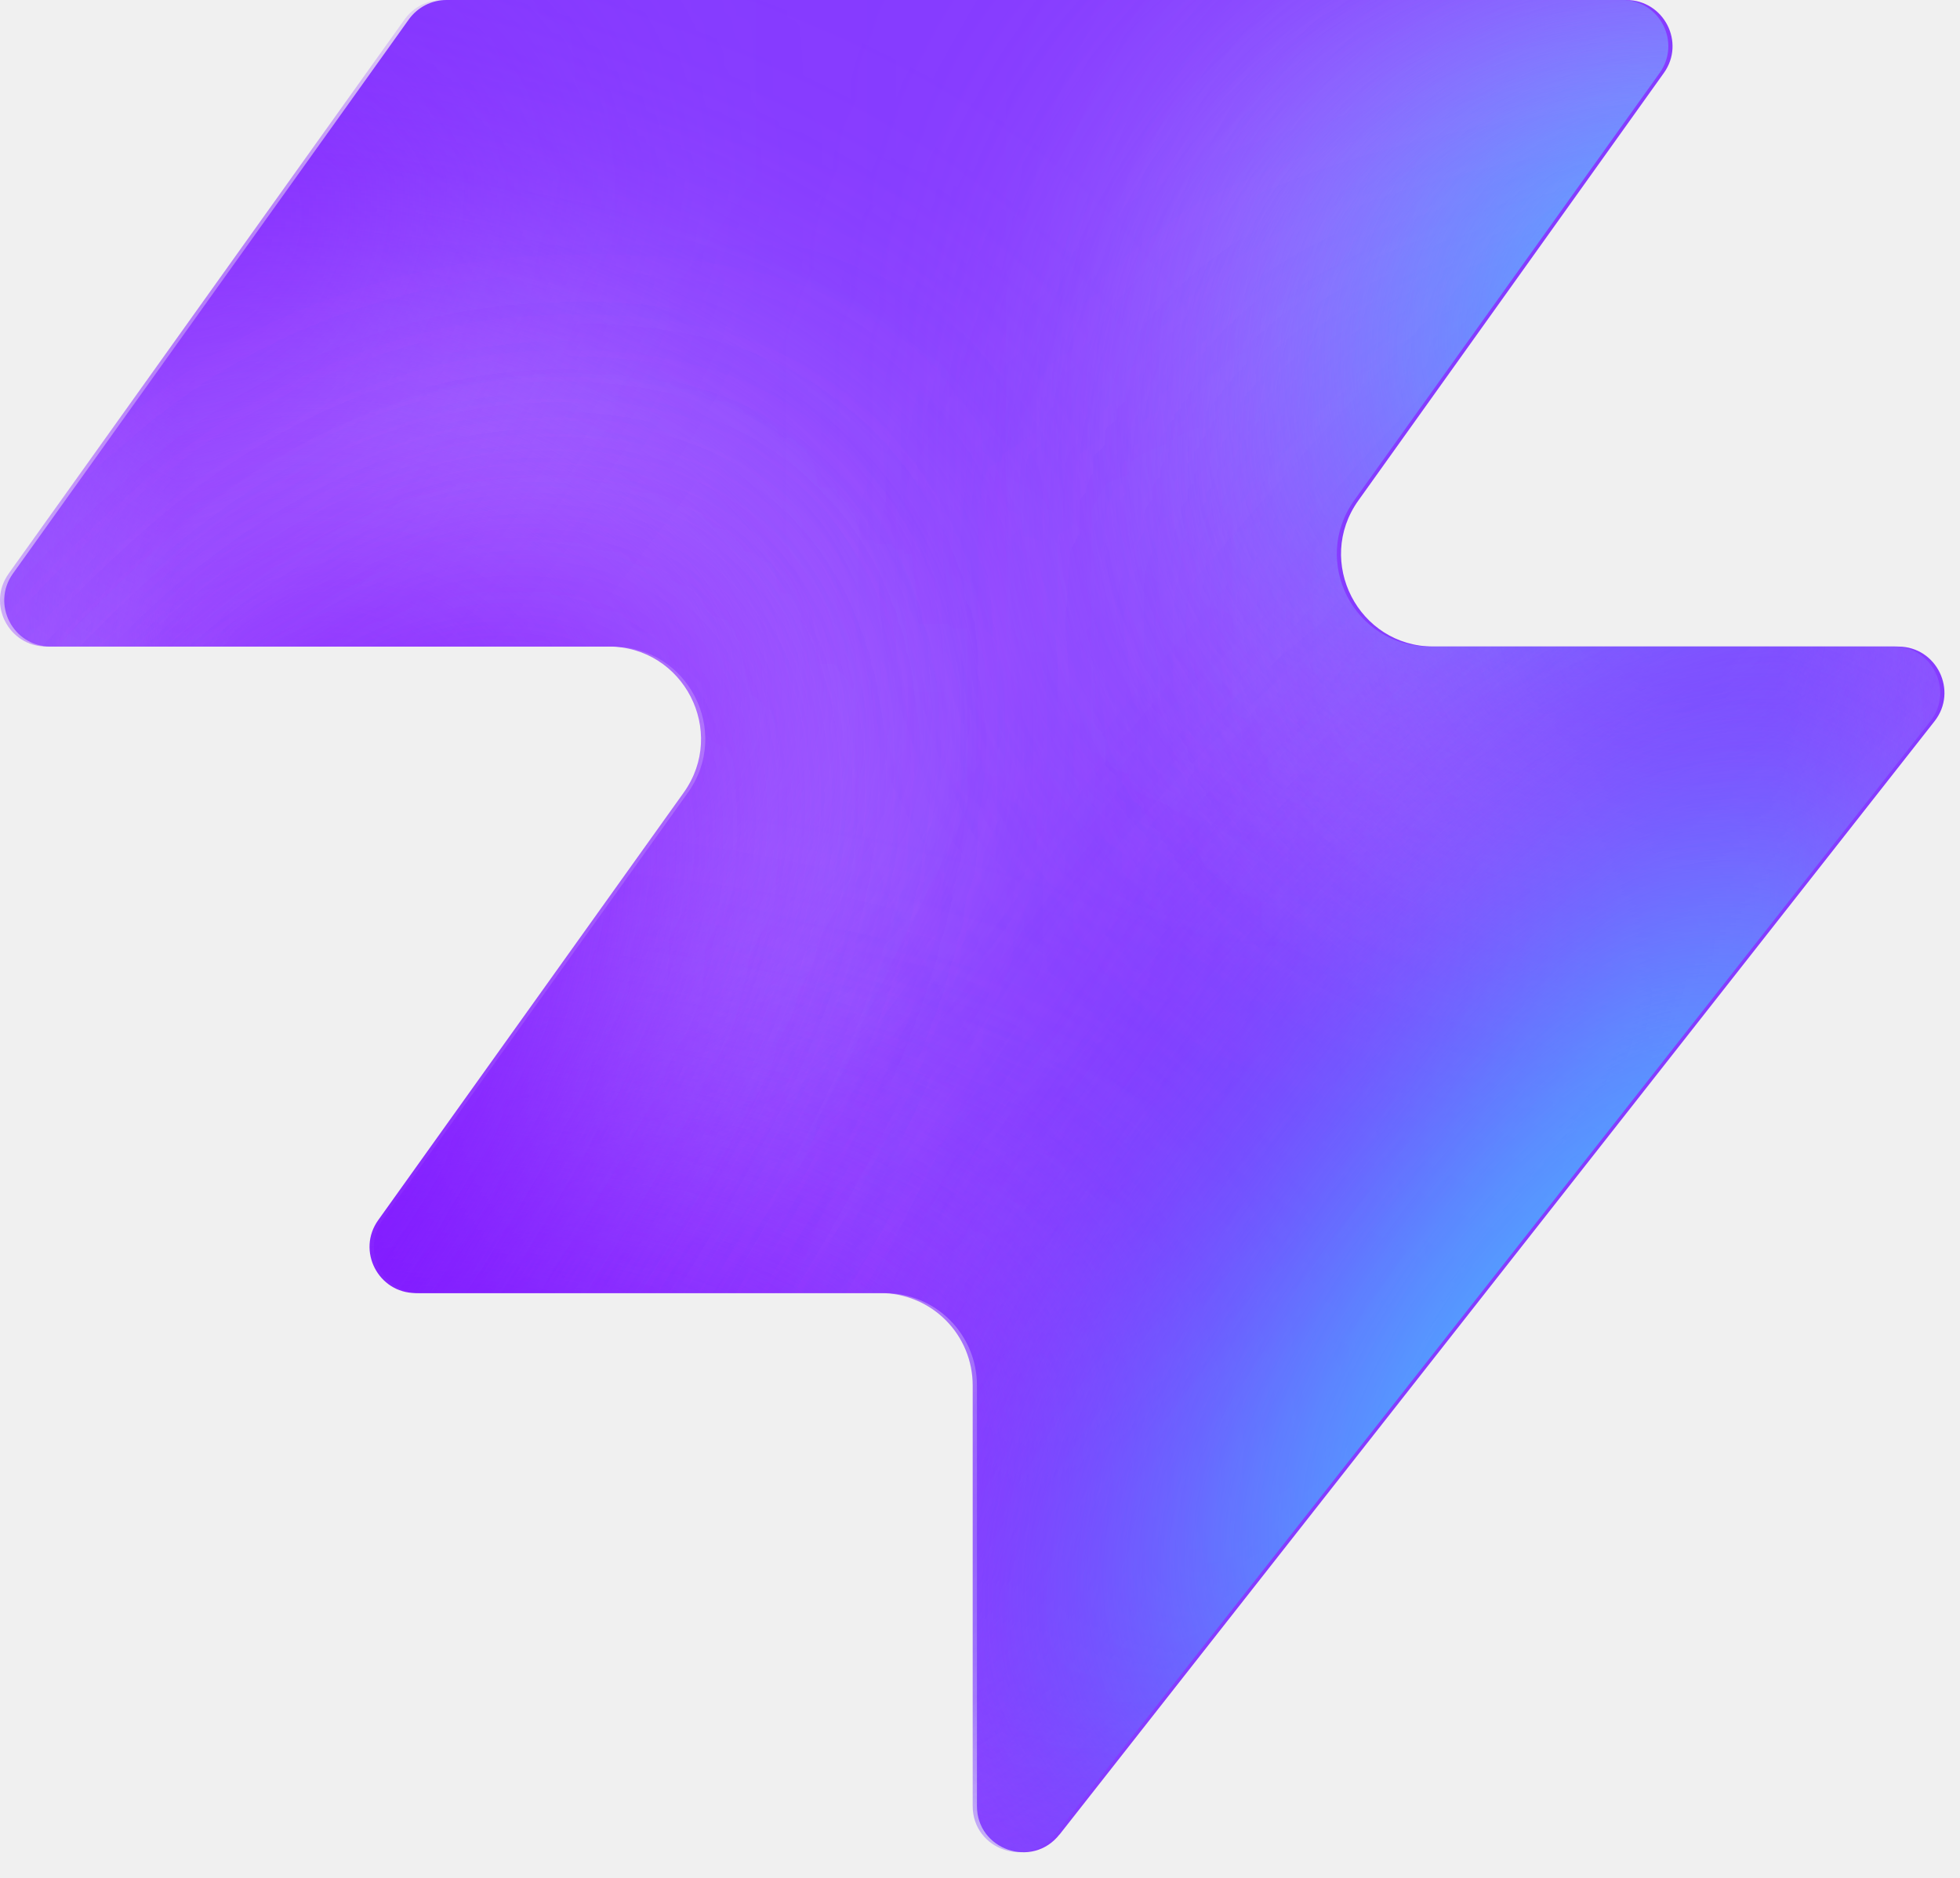
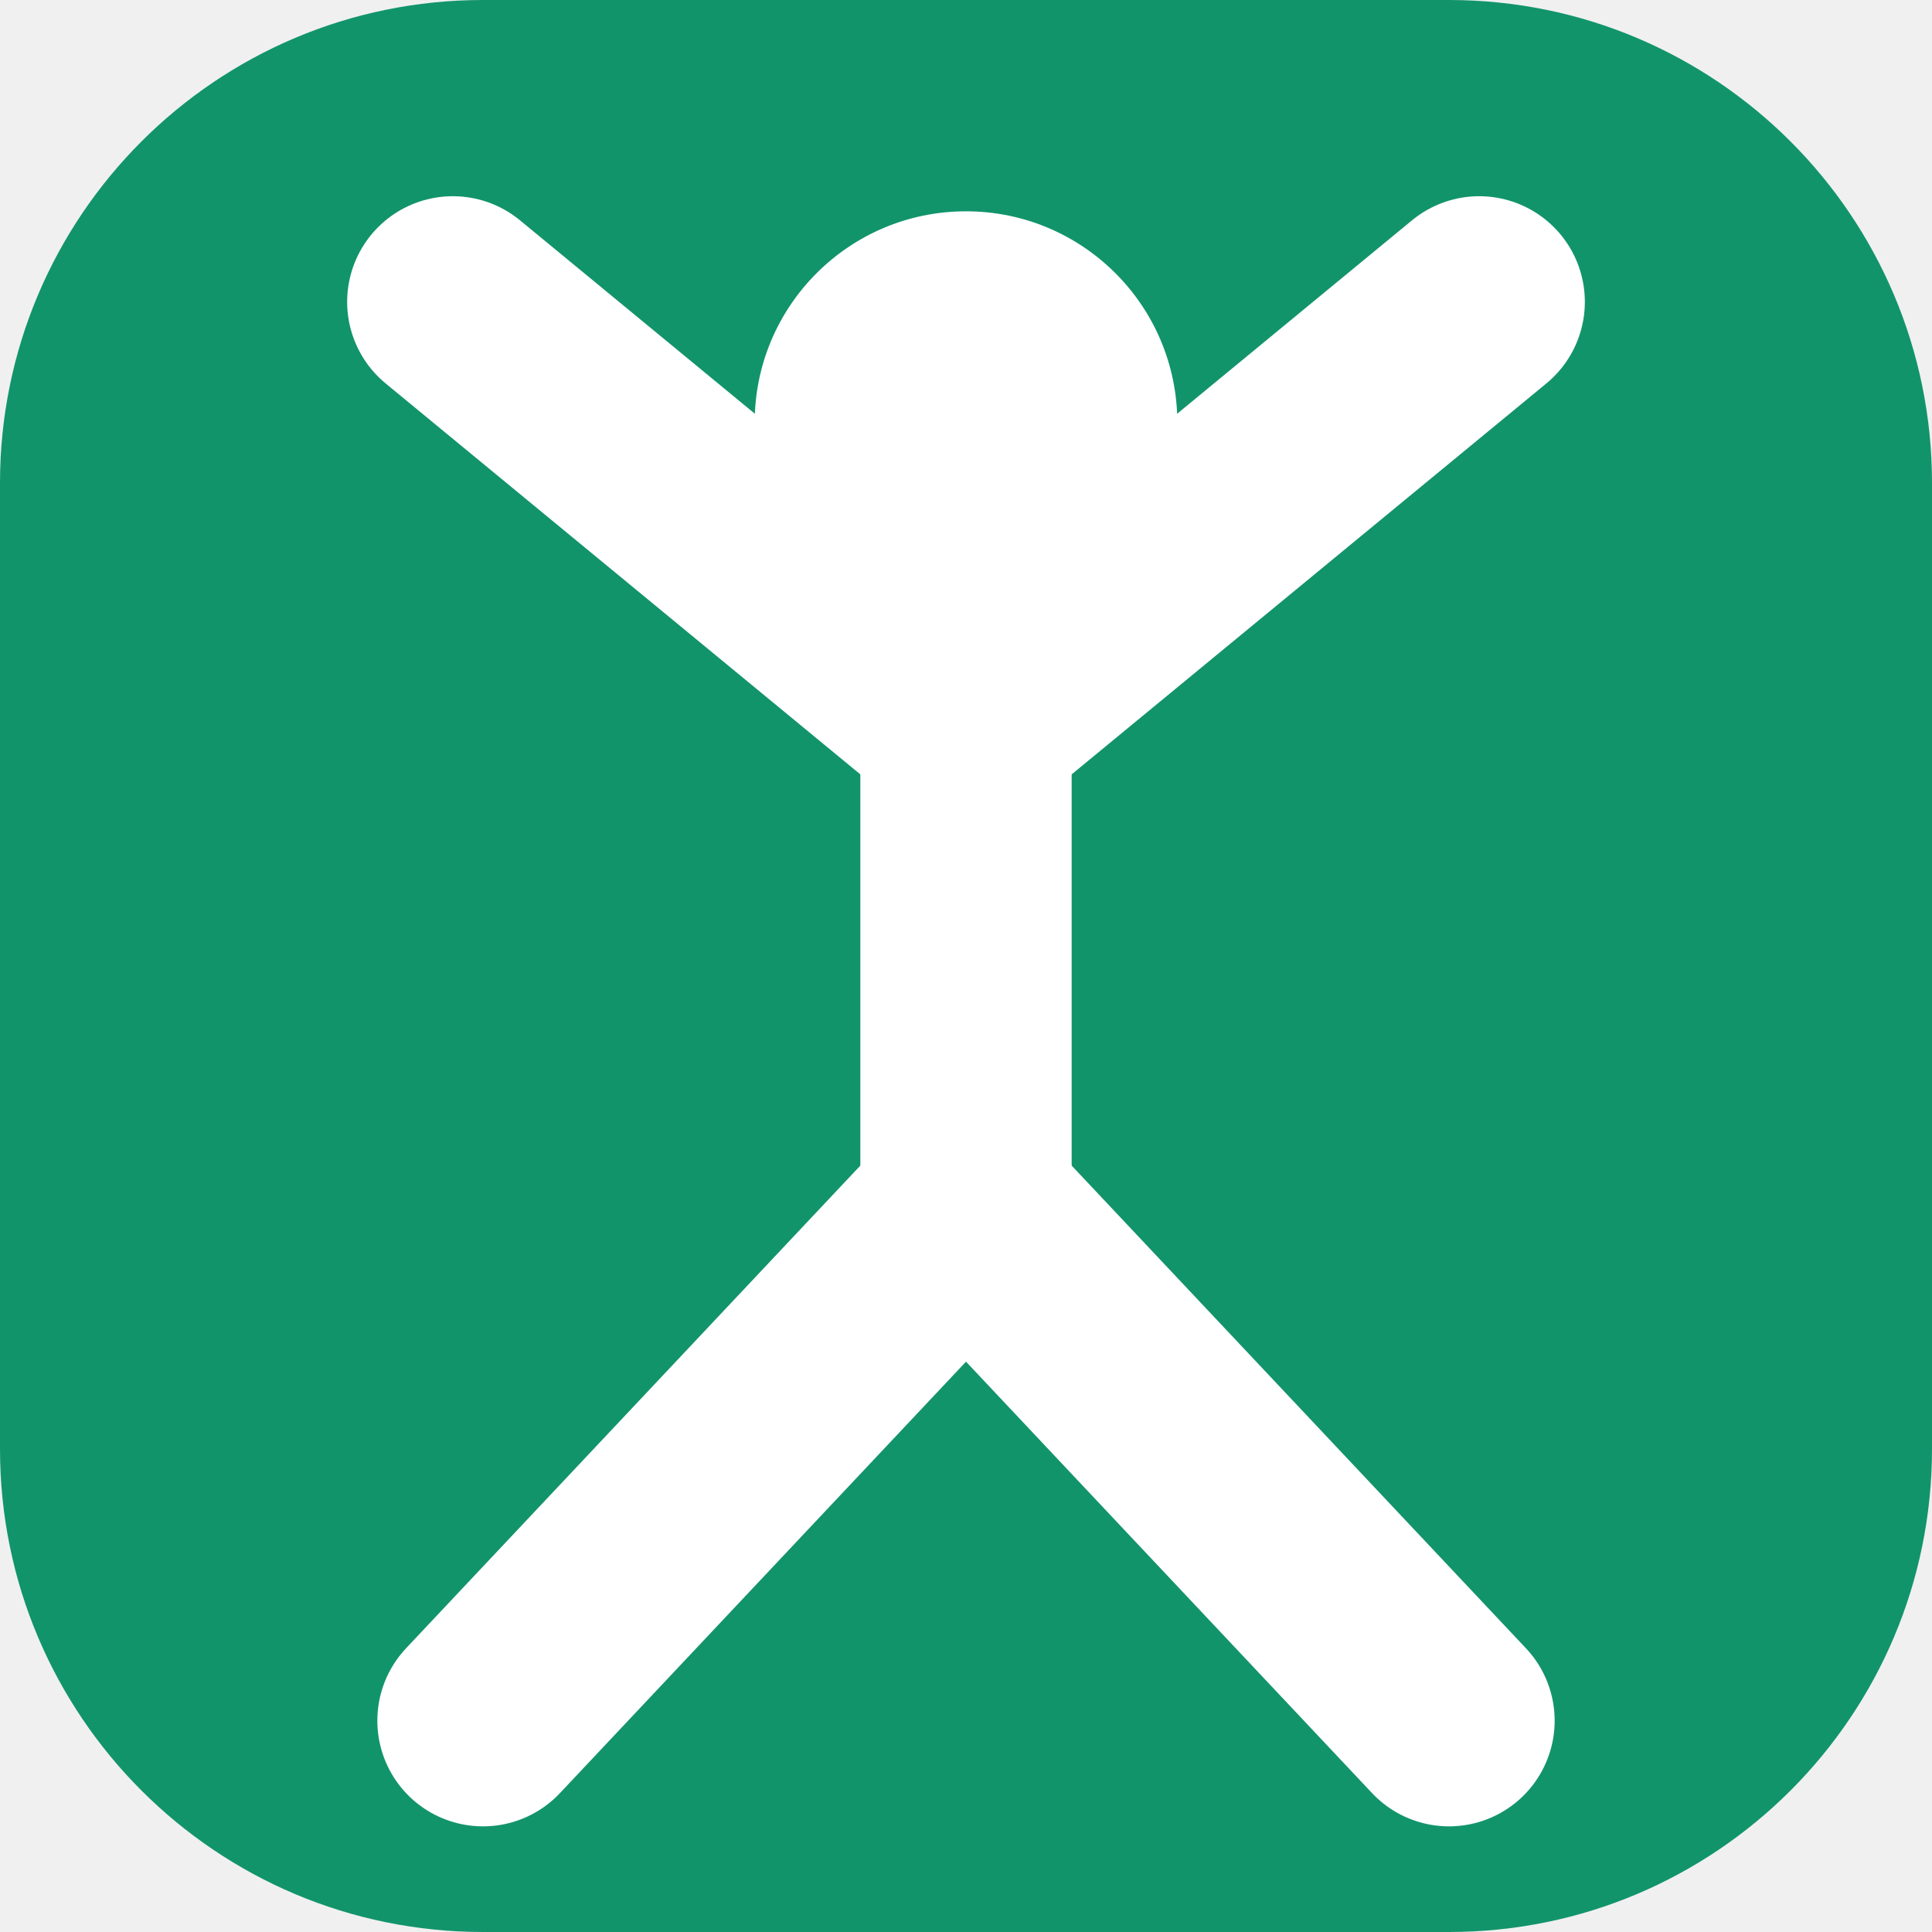
- <svg xmlns="http://www.w3.org/2000/svg" width="48" height="46" fill="none" viewBox="0 0 48 46">
-   <path fill="#863bff" d="M25.946 44.938c-.664.845-2.021.375-2.021-.698V33.937a2.26 2.26 0 0 0-2.262-2.262H10.287c-.92 0-1.456-1.04-.92-1.788l7.48-10.471c1.07-1.497 0-3.578-1.842-3.578H1.237c-.92 0-1.456-1.04-.92-1.788L10.013.474c.214-.297.556-.474.92-.474h28.894c.92 0 1.456 1.04.92 1.788l-7.48 10.471c-1.07 1.498 0 3.579 1.842 3.579h11.377c.943 0 1.473 1.088.89 1.83L25.947 44.94z" style="fill:#863bff;fill:color(display-p3 .525 .23 1);fill-opacity:1" />
-   <mask id="a" width="48" height="46" x="0" y="0" maskUnits="userSpaceOnUse" style="mask-type:alpha">
-     <path fill="#000" d="M25.842 44.938c-.664.844-2.021.375-2.021-.698V33.937a2.26 2.26 0 0 0-2.262-2.262H10.183c-.92 0-1.456-1.04-.92-1.788l7.48-10.471c1.07-1.498 0-3.579-1.842-3.579H1.133c-.92 0-1.456-1.04-.92-1.787L9.91.473c.214-.297.556-.474.92-.474h28.894c.92 0 1.456 1.04.92 1.788l-7.48 10.471c-1.07 1.498 0 3.578 1.842 3.578h11.377c.943 0 1.473 1.088.89 1.832L25.843 44.94z" style="fill:#000;fill-opacity:1" />
-   </mask>
-   <g mask="url(#a)">
-     <g filter="url(#b)">
-       <ellipse cx="5.508" cy="14.704" fill="#ede6ff" rx="5.508" ry="14.704" style="fill:#ede6ff;fill:color(display-p3 .927 .903 1);fill-opacity:1" transform="matrix(.00324 1 1 -.00324 -4.47 31.516)" />
-     </g>
-     <g filter="url(#c)">
-       <ellipse cx="10.399" cy="29.851" fill="#ede6ff" rx="10.399" ry="29.851" style="fill:#ede6ff;fill:color(display-p3 .927 .903 1);fill-opacity:1" transform="matrix(.00324 1 1 -.00324 -39.328 7.883)" />
-     </g>
-     <g filter="url(#d)">
-       <ellipse cx="5.508" cy="30.487" fill="#7e14ff" rx="5.508" ry="30.487" style="fill:#7e14ff;fill:color(display-p3 .492 .077 1);fill-opacity:1" transform="rotate(89.814 -25.913 -14.639)scale(1 -1)" />
-     </g>
-     <g filter="url(#e)">
-       <ellipse cx="5.508" cy="30.599" fill="#7e14ff" rx="5.508" ry="30.599" style="fill:#7e14ff;fill:color(display-p3 .492 .077 1);fill-opacity:1" transform="rotate(89.814 -32.644 -3.334)scale(1 -1)" />
-     </g>
-     <g filter="url(#f)">
-       <ellipse cx="5.508" cy="30.599" fill="#7e14ff" rx="5.508" ry="30.599" style="fill:#7e14ff;fill:color(display-p3 .492 .077 1);fill-opacity:1" transform="matrix(.00324 1 1 -.00324 -34.34 30.47)" />
-     </g>
-     <g filter="url(#g)">
-       <ellipse cx="14.072" cy="22.078" fill="#ede6ff" rx="14.072" ry="22.078" style="fill:#ede6ff;fill:color(display-p3 .927 .903 1);fill-opacity:1" transform="rotate(93.35 24.506 48.493)scale(-1 1)" />
-     </g>
-     <g filter="url(#h)">
-       <ellipse cx="3.47" cy="21.501" fill="#7e14ff" rx="3.47" ry="21.501" style="fill:#7e14ff;fill:color(display-p3 .492 .077 1);fill-opacity:1" transform="rotate(89.009 28.708 47.59)scale(-1 1)" />
-     </g>
-     <g filter="url(#i)">
-       <ellipse cx="3.47" cy="21.501" fill="#7e14ff" rx="3.47" ry="21.501" style="fill:#7e14ff;fill:color(display-p3 .492 .077 1);fill-opacity:1" transform="rotate(89.009 28.708 47.59)scale(-1 1)" />
-     </g>
-     <g filter="url(#j)">
-       <ellipse cx=".387" cy="8.972" fill="#7e14ff" rx="4.407" ry="29.108" style="fill:#7e14ff;fill:color(display-p3 .492 .077 1);fill-opacity:1" transform="rotate(39.51 .387 8.972)" />
-     </g>
-     <g filter="url(#k)">
-       <ellipse cx="47.523" cy="-6.092" fill="#7e14ff" rx="4.407" ry="29.108" style="fill:#7e14ff;fill:color(display-p3 .492 .077 1);fill-opacity:1" transform="rotate(37.892 47.523 -6.092)" />
-     </g>
-     <g filter="url(#l)">
-       <ellipse cx="41.412" cy="6.333" fill="#47bfff" rx="5.971" ry="9.665" style="fill:#47bfff;fill:color(display-p3 .28 .748 1);fill-opacity:1" transform="rotate(37.892 41.412 6.333)" />
-     </g>
-     <g filter="url(#m)">
-       <ellipse cx="-1.879" cy="38.332" fill="#7e14ff" rx="4.407" ry="29.108" style="fill:#7e14ff;fill:color(display-p3 .492 .077 1);fill-opacity:1" transform="rotate(37.892 -1.88 38.332)" />
-     </g>
-     <g filter="url(#n)">
-       <ellipse cx="-1.879" cy="38.332" fill="#7e14ff" rx="4.407" ry="29.108" style="fill:#7e14ff;fill:color(display-p3 .492 .077 1);fill-opacity:1" transform="rotate(37.892 -1.88 38.332)" />
-     </g>
-     <g filter="url(#o)">
-       <ellipse cx="35.651" cy="29.907" fill="#7e14ff" rx="4.407" ry="29.108" style="fill:#7e14ff;fill:color(display-p3 .492 .077 1);fill-opacity:1" transform="rotate(37.892 35.651 29.907)" />
-     </g>
-     <g filter="url(#p)">
-       <ellipse cx="38.418" cy="32.4" fill="#47bfff" rx="5.971" ry="15.297" style="fill:#47bfff;fill:color(display-p3 .28 .748 1);fill-opacity:1" transform="rotate(37.892 38.418 32.4)" />
-     </g>
+ <svg xmlns="http://www.w3.org/2000/svg" viewBox="0 0 64 64">
+   <rect width="64" height="64" rx="16" fill="#12946b" />
+   <circle cx="32" cy="14" r="7" fill="#ffffff" />
+   <g stroke="#ffffff" stroke-width="7" stroke-linecap="round" fill="none">
+     <line x1="32" y1="21" x2="32" y2="40" />
+     <line x1="32" y1="24" x2="15" y2="10" />
+     <line x1="32" y1="24" x2="49" y2="10" />
+     <line x1="32" y1="40" x2="16" y2="57" />
+     <line x1="32" y1="40" x2="48" y2="57" />
  </g>
-   <defs>
-     <filter id="b" width="60.045" height="41.654" x="-19.77" y="16.149" color-interpolation-filters="sRGB" filterUnits="userSpaceOnUse">
-       <feFlood flood-opacity="0" result="BackgroundImageFix" />
-       <feBlend in="SourceGraphic" in2="BackgroundImageFix" result="shape" />
-       <feGaussianBlur result="effect1_foregroundBlur_2002_17158" stdDeviation="7.659" />
-     </filter>
-     <filter id="c" width="90.34" height="51.437" x="-54.613" y="-7.533" color-interpolation-filters="sRGB" filterUnits="userSpaceOnUse">
-       <feFlood flood-opacity="0" result="BackgroundImageFix" />
-       <feBlend in="SourceGraphic" in2="BackgroundImageFix" result="shape" />
-       <feGaussianBlur result="effect1_foregroundBlur_2002_17158" stdDeviation="7.659" />
-     </filter>
-     <filter id="d" width="79.355" height="29.4" x="-49.64" y="2.03" color-interpolation-filters="sRGB" filterUnits="userSpaceOnUse">
-       <feFlood flood-opacity="0" result="BackgroundImageFix" />
-       <feBlend in="SourceGraphic" in2="BackgroundImageFix" result="shape" />
-       <feGaussianBlur result="effect1_foregroundBlur_2002_17158" stdDeviation="4.596" />
-     </filter>
-     <filter id="e" width="79.579" height="29.4" x="-45.045" y="20.029" color-interpolation-filters="sRGB" filterUnits="userSpaceOnUse">
-       <feFlood flood-opacity="0" result="BackgroundImageFix" />
-       <feBlend in="SourceGraphic" in2="BackgroundImageFix" result="shape" />
-       <feGaussianBlur result="effect1_foregroundBlur_2002_17158" stdDeviation="4.596" />
-     </filter>
-     <filter id="f" width="79.579" height="29.4" x="-43.513" y="21.178" color-interpolation-filters="sRGB" filterUnits="userSpaceOnUse">
-       <feFlood flood-opacity="0" result="BackgroundImageFix" />
-       <feBlend in="SourceGraphic" in2="BackgroundImageFix" result="shape" />
-       <feGaussianBlur result="effect1_foregroundBlur_2002_17158" stdDeviation="4.596" />
-     </filter>
-     <filter id="g" width="74.749" height="58.852" x="15.756" y="-17.901" color-interpolation-filters="sRGB" filterUnits="userSpaceOnUse">
-       <feFlood flood-opacity="0" result="BackgroundImageFix" />
-       <feBlend in="SourceGraphic" in2="BackgroundImageFix" result="shape" />
-       <feGaussianBlur result="effect1_foregroundBlur_2002_17158" stdDeviation="7.659" />
-     </filter>
-     <filter id="h" width="61.377" height="25.362" x="23.548" y="2.284" color-interpolation-filters="sRGB" filterUnits="userSpaceOnUse">
-       <feFlood flood-opacity="0" result="BackgroundImageFix" />
-       <feBlend in="SourceGraphic" in2="BackgroundImageFix" result="shape" />
-       <feGaussianBlur result="effect1_foregroundBlur_2002_17158" stdDeviation="4.596" />
-     </filter>
-     <filter id="i" width="61.377" height="25.362" x="23.548" y="2.284" color-interpolation-filters="sRGB" filterUnits="userSpaceOnUse">
-       <feFlood flood-opacity="0" result="BackgroundImageFix" />
-       <feBlend in="SourceGraphic" in2="BackgroundImageFix" result="shape" />
-       <feGaussianBlur result="effect1_foregroundBlur_2002_17158" stdDeviation="4.596" />
-     </filter>
-     <filter id="j" width="56.045" height="63.649" x="-27.636" y="-22.853" color-interpolation-filters="sRGB" filterUnits="userSpaceOnUse">
-       <feFlood flood-opacity="0" result="BackgroundImageFix" />
-       <feBlend in="SourceGraphic" in2="BackgroundImageFix" result="shape" />
-       <feGaussianBlur result="effect1_foregroundBlur_2002_17158" stdDeviation="4.596" />
-     </filter>
-     <filter id="k" width="54.814" height="64.646" x="20.116" y="-38.415" color-interpolation-filters="sRGB" filterUnits="userSpaceOnUse">
-       <feFlood flood-opacity="0" result="BackgroundImageFix" />
-       <feBlend in="SourceGraphic" in2="BackgroundImageFix" result="shape" />
-       <feGaussianBlur result="effect1_foregroundBlur_2002_17158" stdDeviation="4.596" />
-     </filter>
-     <filter id="l" width="33.541" height="35.313" x="24.641" y="-11.323" color-interpolation-filters="sRGB" filterUnits="userSpaceOnUse">
-       <feFlood flood-opacity="0" result="BackgroundImageFix" />
-       <feBlend in="SourceGraphic" in2="BackgroundImageFix" result="shape" />
-       <feGaussianBlur result="effect1_foregroundBlur_2002_17158" stdDeviation="4.596" />
-     </filter>
-     <filter id="m" width="54.814" height="64.646" x="-29.286" y="6.009" color-interpolation-filters="sRGB" filterUnits="userSpaceOnUse">
-       <feFlood flood-opacity="0" result="BackgroundImageFix" />
-       <feBlend in="SourceGraphic" in2="BackgroundImageFix" result="shape" />
-       <feGaussianBlur result="effect1_foregroundBlur_2002_17158" stdDeviation="4.596" />
-     </filter>
-     <filter id="n" width="54.814" height="64.646" x="-29.286" y="6.009" color-interpolation-filters="sRGB" filterUnits="userSpaceOnUse">
-       <feFlood flood-opacity="0" result="BackgroundImageFix" />
-       <feBlend in="SourceGraphic" in2="BackgroundImageFix" result="shape" />
-       <feGaussianBlur result="effect1_foregroundBlur_2002_17158" stdDeviation="4.596" />
-     </filter>
-     <filter id="o" width="54.814" height="64.646" x="8.244" y="-2.416" color-interpolation-filters="sRGB" filterUnits="userSpaceOnUse">
-       <feFlood flood-opacity="0" result="BackgroundImageFix" />
-       <feBlend in="SourceGraphic" in2="BackgroundImageFix" result="shape" />
-       <feGaussianBlur result="effect1_foregroundBlur_2002_17158" stdDeviation="4.596" />
-     </filter>
-     <filter id="p" width="39.409" height="43.623" x="18.713" y="10.588" color-interpolation-filters="sRGB" filterUnits="userSpaceOnUse">
-       <feFlood flood-opacity="0" result="BackgroundImageFix" />
-       <feBlend in="SourceGraphic" in2="BackgroundImageFix" result="shape" />
-       <feGaussianBlur result="effect1_foregroundBlur_2002_17158" stdDeviation="4.596" />
-     </filter>
-   </defs>
</svg>
